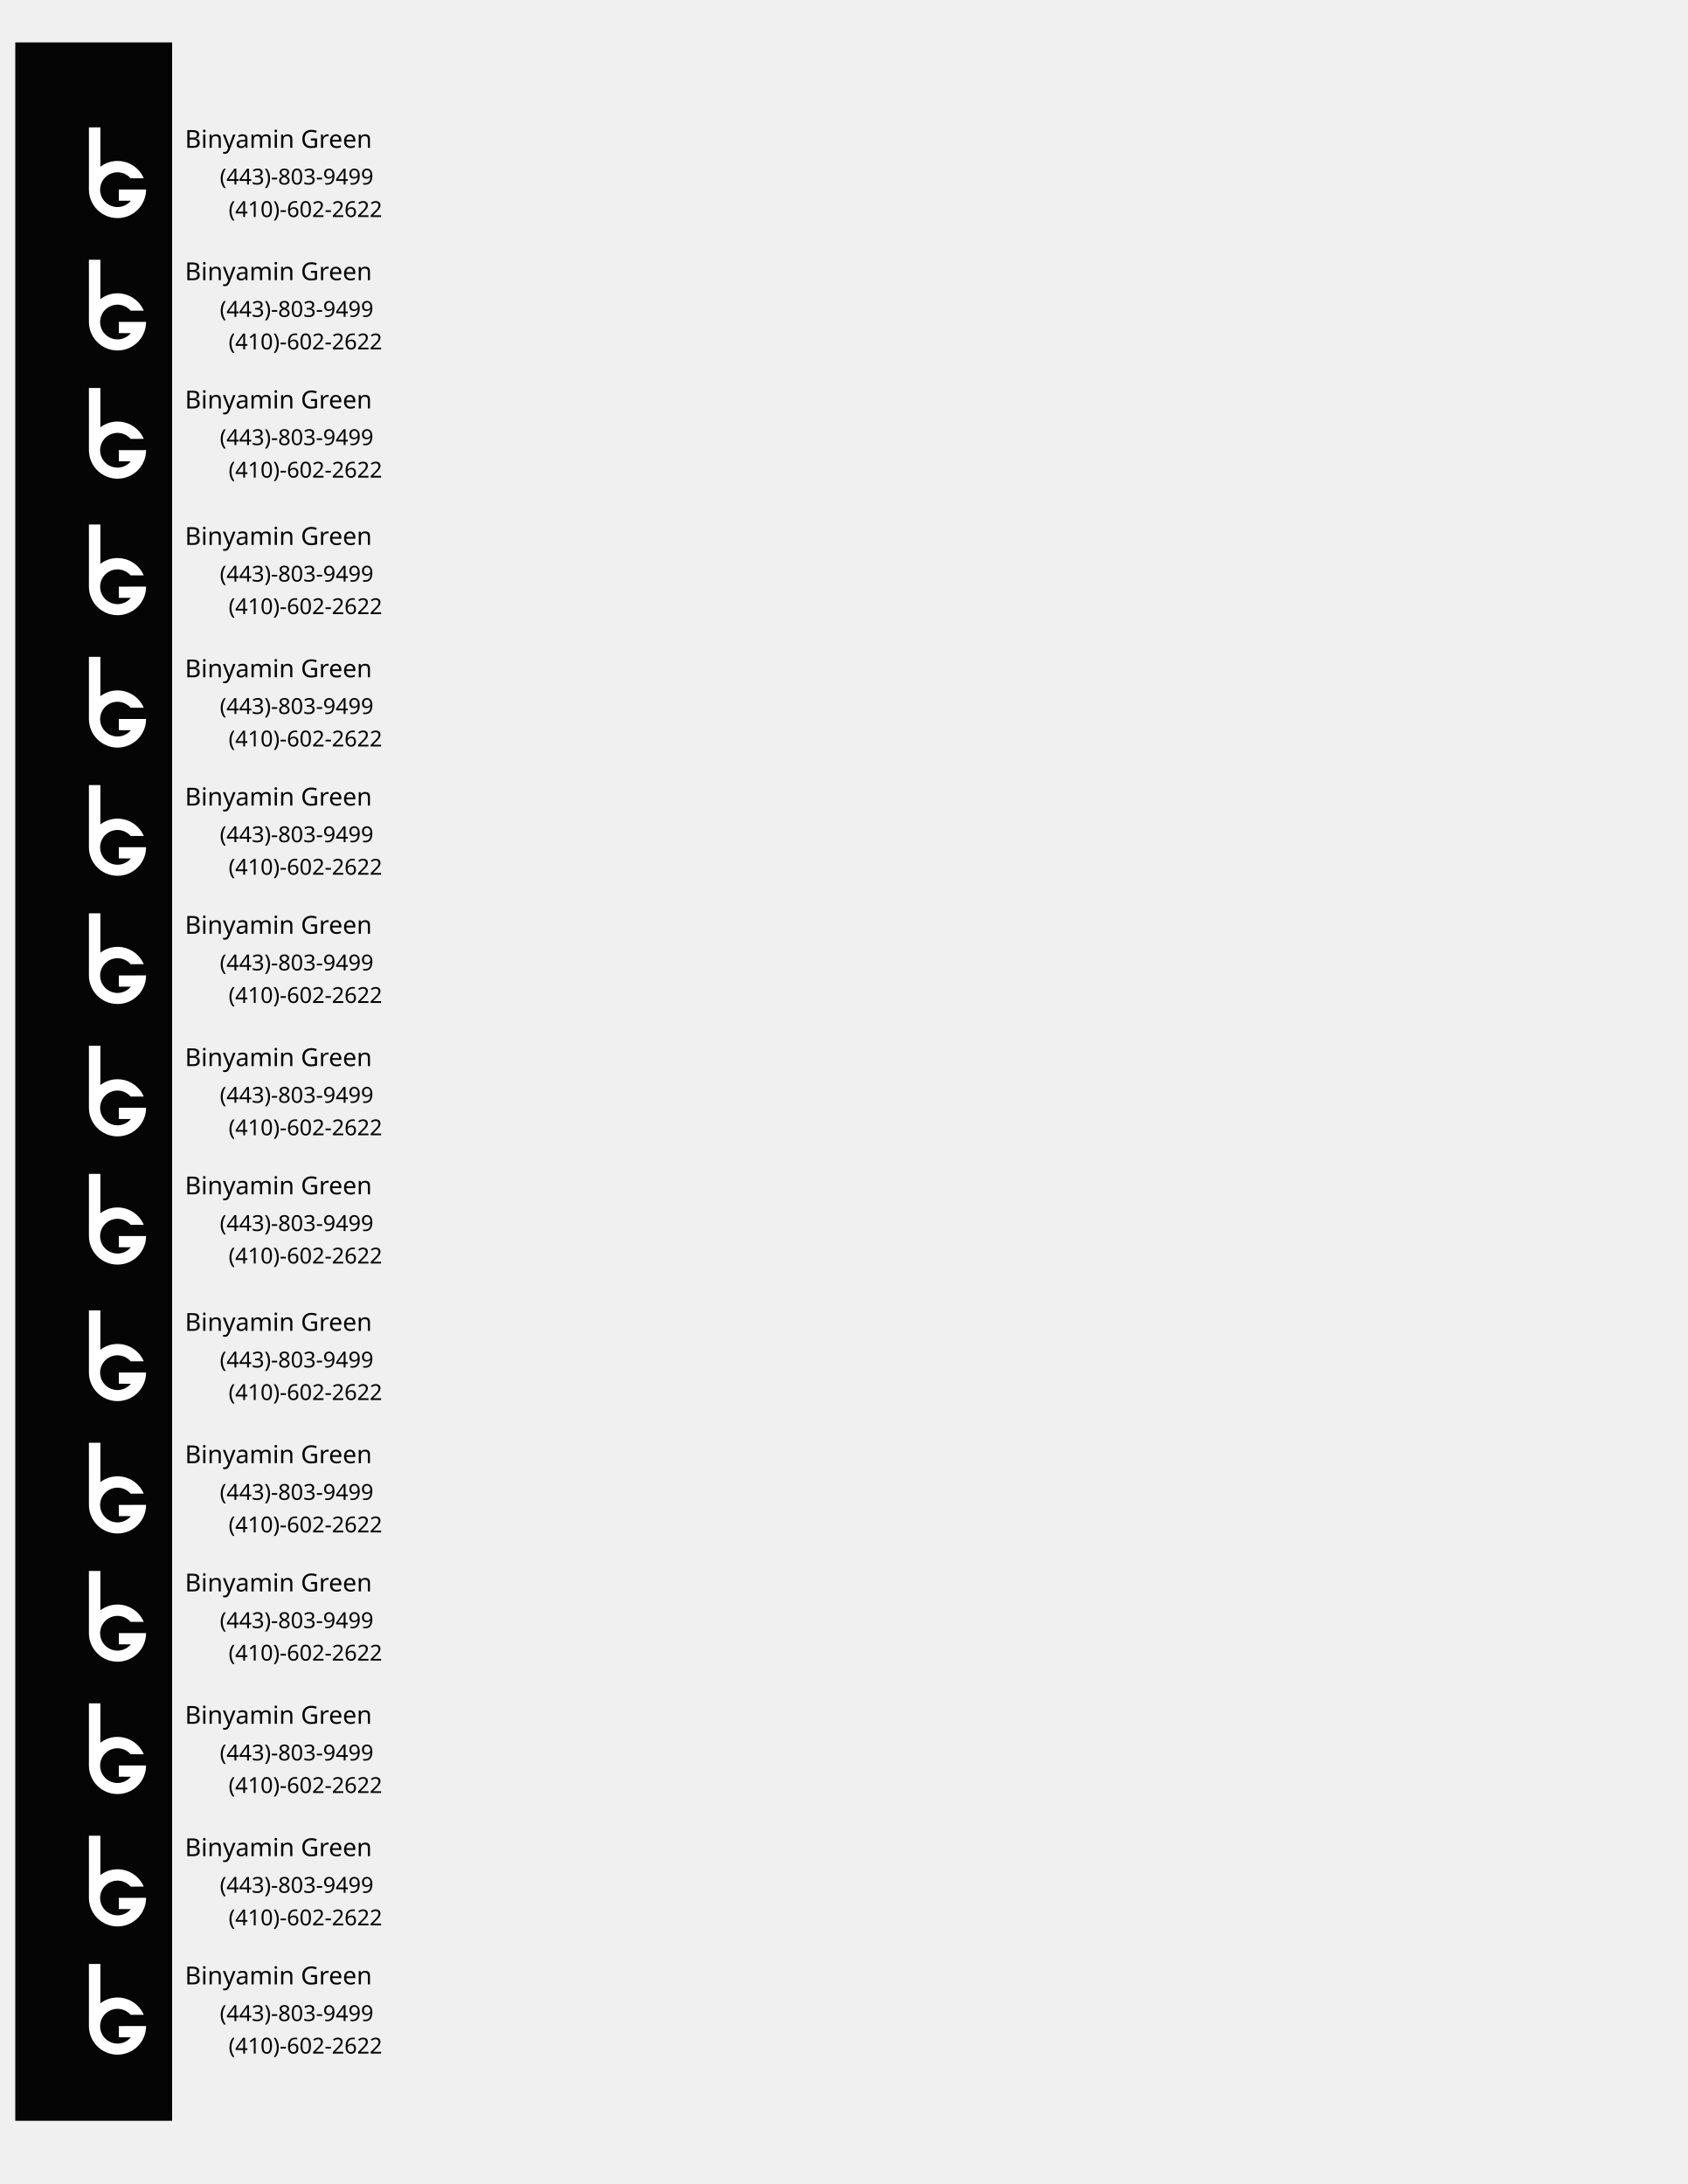
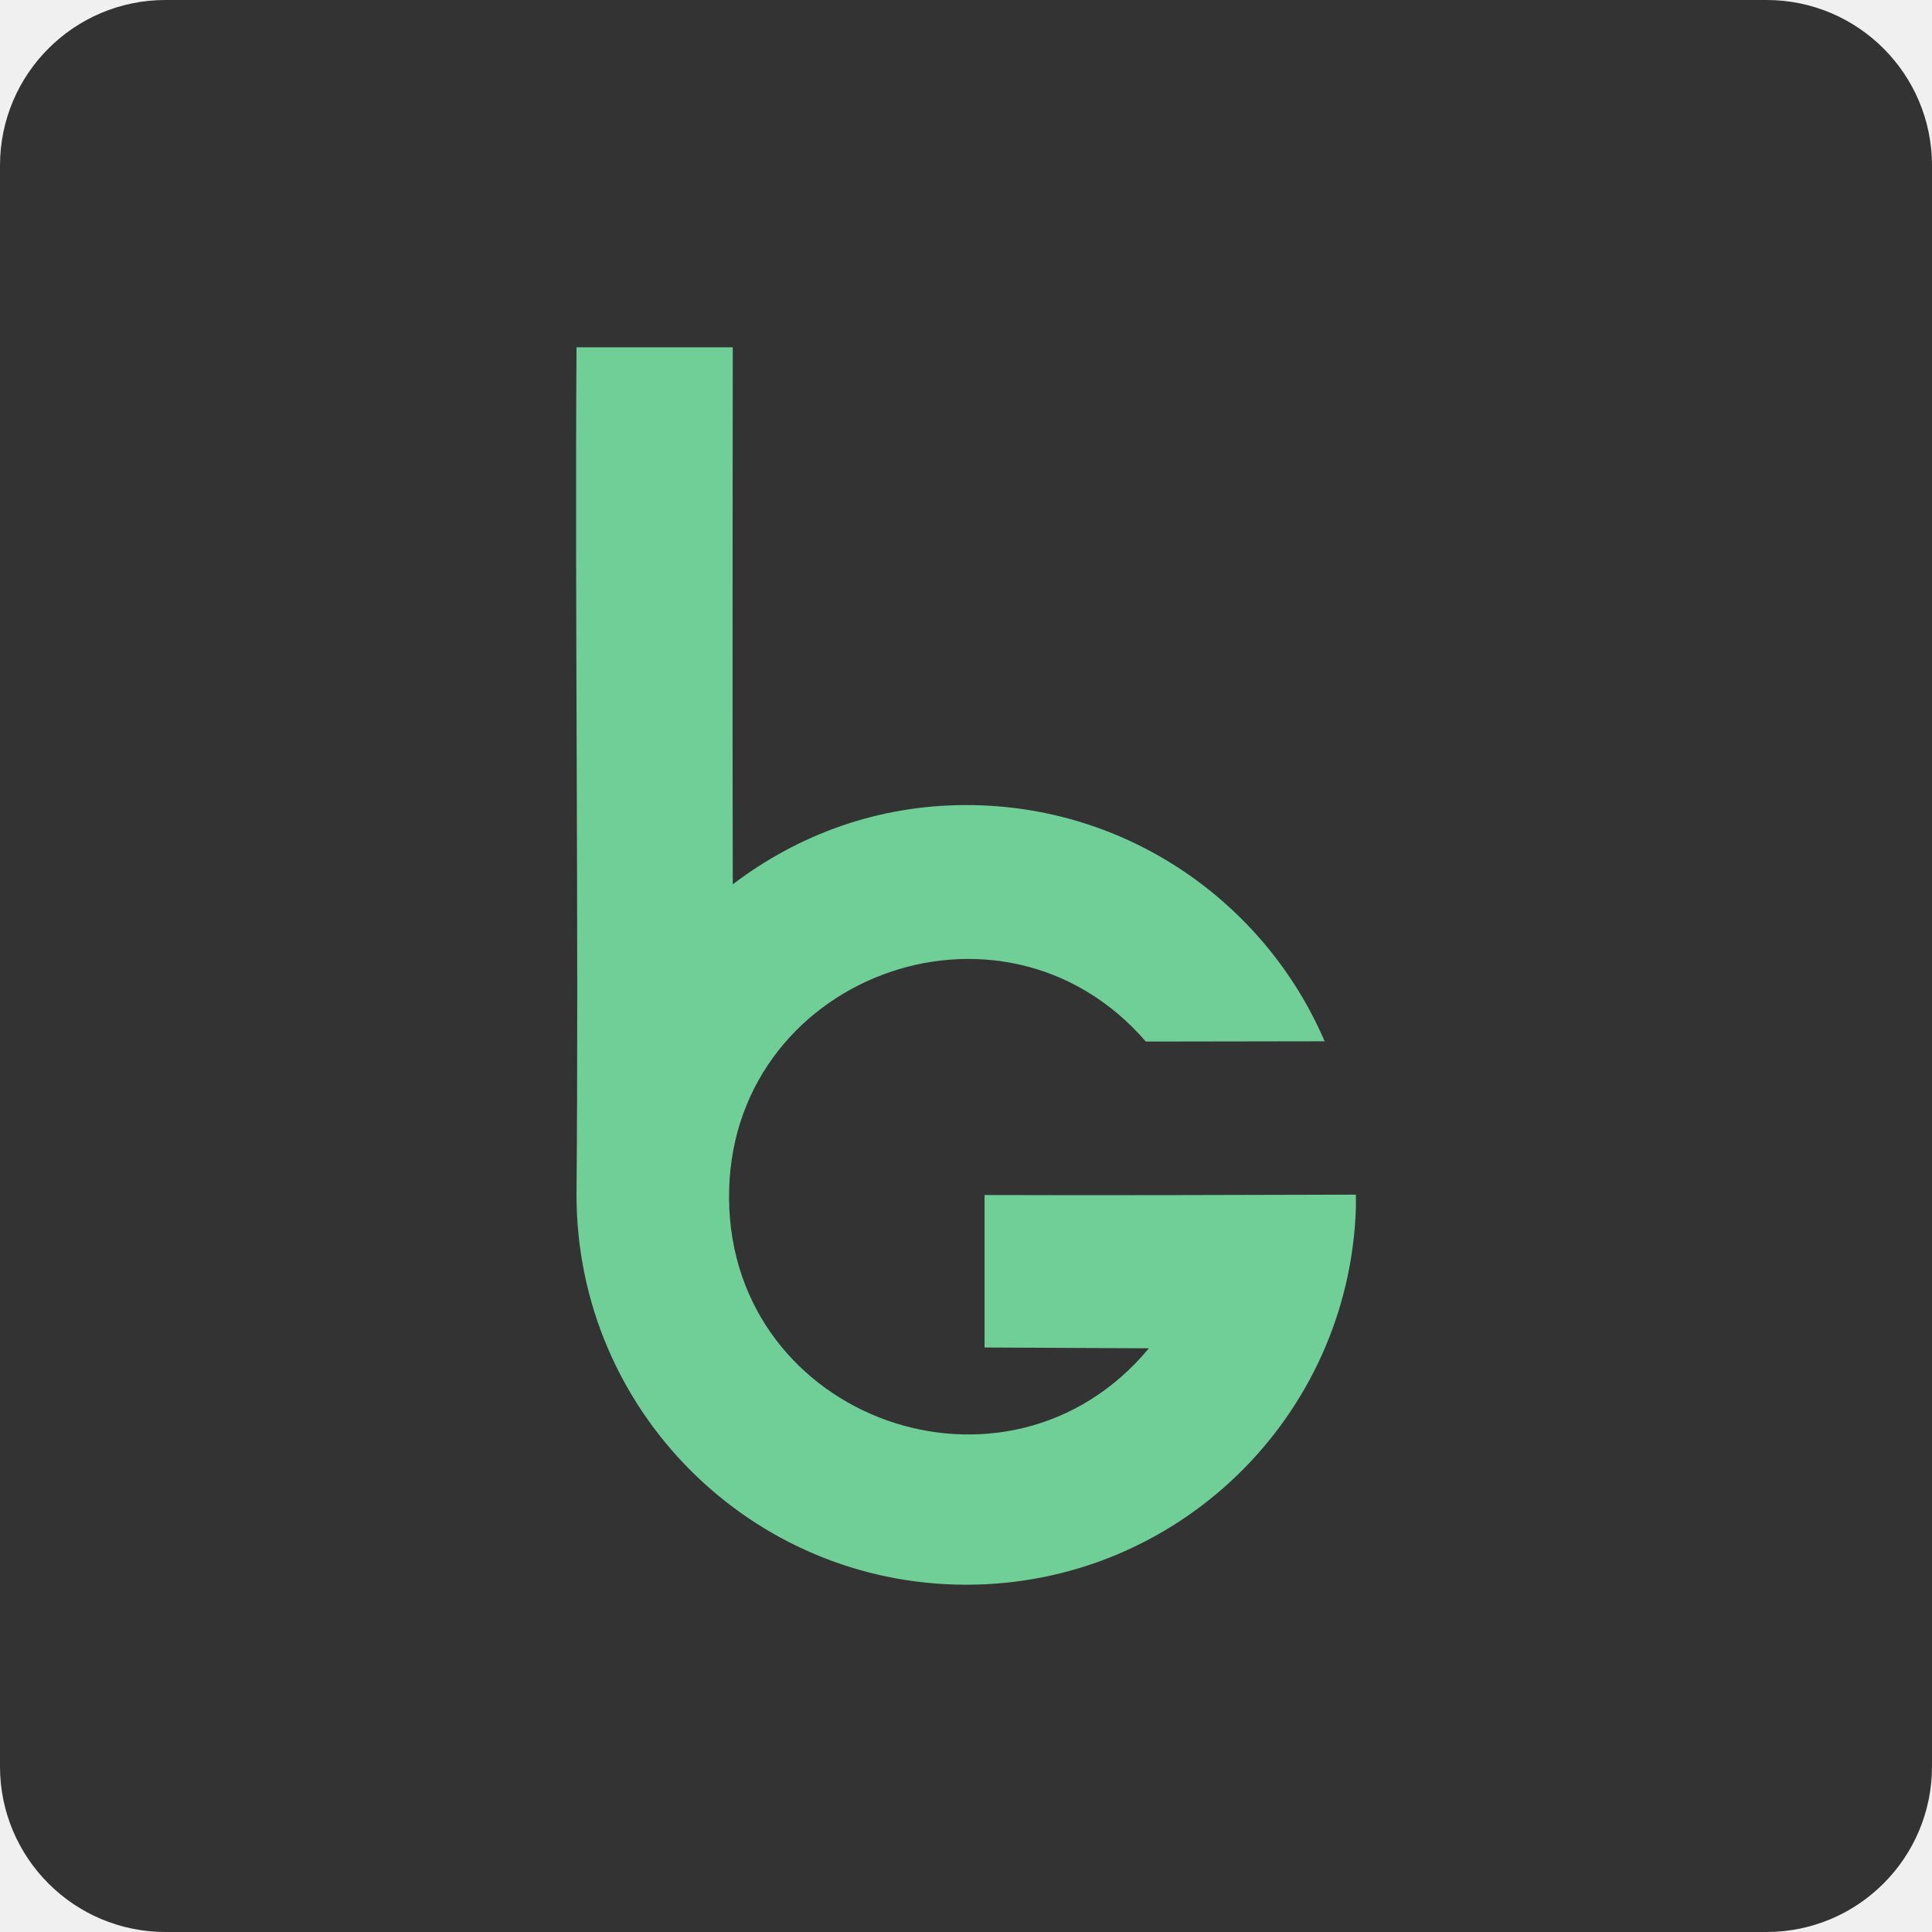
- <svg xmlns="http://www.w3.org/2000/svg" width="816" height="11in" viewBox="0 0 816 1056" fill="none">
-   <g opacity=".98">
-     <text y="71.477" x="89.417" style="line-height:1.25;-inkscape-font-specification:'Montserrat, Medium';font-variant-ligatures:normal;font-variant-caps:normal;font-variant-numeric:normal;font-feature-settings:normal;text-align:start" font-weight="500" font-size="12" font-family="Montserrat" letter-spacing="0" word-spacing="0" fill="#000" stroke-width=".308">
-       <tspan style="-inkscape-font-specification:'Montserrat, Medium';font-variant-ligatures:normal;font-variant-caps:normal;font-variant-numeric:normal;font-feature-settings:normal;text-align:start" y="71.477" x="89.417">Binyamin Green</tspan>
-     </text>
-     <text style="line-height:1.25;-inkscape-font-specification:'Montserrat, Normal';font-variant-ligatures:normal;font-variant-caps:normal;font-variant-numeric:normal;font-feature-settings:normal;text-align:start" x="106.285" y="89.207" font-weight="400" font-size="10.667" font-family="Montserrat" letter-spacing="0" word-spacing="0" fill="#000" stroke-width=".308">
-       <tspan x="106.285" y="89.207" style="-inkscape-font-specification:'Montserrat, Normal';font-variant-ligatures:normal;font-variant-caps:normal;font-variant-numeric:normal;font-feature-settings:normal;text-align:start">(443)-803-9499</tspan>
-     </text>
-     <text y="104.937" x="110.511" style="line-height:1.25;-inkscape-font-specification:'Montserrat, Normal';font-variant-ligatures:normal;font-variant-caps:normal;font-variant-numeric:normal;font-feature-settings:normal;text-align:start" font-weight="400" font-size="10.667" font-family="Montserrat" letter-spacing="0" word-spacing="0" fill="#000" stroke-width=".308">
-       <tspan style="-inkscape-font-specification:'Montserrat, Normal';font-variant-ligatures:normal;font-variant-caps:normal;font-variant-numeric:normal;font-feature-settings:normal;text-align:start" y="104.937" x="110.511">(410)-602-2622</tspan>
-     </text>
-     <text style="line-height:1.25;-inkscape-font-specification:'Montserrat, Medium';font-variant-ligatures:normal;font-variant-caps:normal;font-variant-numeric:normal;font-feature-settings:normal;text-align:start" x="89.417" y="135.477" font-weight="500" font-size="12" font-family="Montserrat" letter-spacing="0" word-spacing="0" fill="#000" stroke-width=".308">
-       <tspan x="89.417" y="135.477" style="-inkscape-font-specification:'Montserrat, Medium';font-variant-ligatures:normal;font-variant-caps:normal;font-variant-numeric:normal;font-feature-settings:normal;text-align:start">Binyamin Green</tspan>
-     </text>
-     <text y="153.207" x="106.285" style="line-height:1.25;-inkscape-font-specification:'Montserrat, Normal';font-variant-ligatures:normal;font-variant-caps:normal;font-variant-numeric:normal;font-feature-settings:normal;text-align:start" font-weight="400" font-size="10.667" font-family="Montserrat" letter-spacing="0" word-spacing="0" fill="#000" stroke-width=".308">
-       <tspan style="-inkscape-font-specification:'Montserrat, Normal';font-variant-ligatures:normal;font-variant-caps:normal;font-variant-numeric:normal;font-feature-settings:normal;text-align:start" y="153.207" x="106.285">(443)-803-9499</tspan>
-     </text>
-     <text style="line-height:1.25;-inkscape-font-specification:'Montserrat, Normal';font-variant-ligatures:normal;font-variant-caps:normal;font-variant-numeric:normal;font-feature-settings:normal;text-align:start" x="110.511" y="168.937" font-weight="400" font-size="10.667" font-family="Montserrat" letter-spacing="0" word-spacing="0" fill="#000" stroke-width=".308">
-       <tspan x="110.511" y="168.937" style="-inkscape-font-specification:'Montserrat, Normal';font-variant-ligatures:normal;font-variant-caps:normal;font-variant-numeric:normal;font-feature-settings:normal;text-align:start">(410)-602-2622</tspan>
-     </text>
-     <text y="197.477" x="89.417" style="line-height:1.25;-inkscape-font-specification:'Montserrat, Medium';font-variant-ligatures:normal;font-variant-caps:normal;font-variant-numeric:normal;font-feature-settings:normal;text-align:start" font-weight="500" font-size="12" font-family="Montserrat" letter-spacing="0" word-spacing="0" fill="#000" stroke-width=".308">
-       <tspan style="-inkscape-font-specification:'Montserrat, Medium';font-variant-ligatures:normal;font-variant-caps:normal;font-variant-numeric:normal;font-feature-settings:normal;text-align:start" y="197.477" x="89.417">Binyamin Green</tspan>
-     </text>
-     <text style="line-height:1.25;-inkscape-font-specification:'Montserrat, Normal';font-variant-ligatures:normal;font-variant-caps:normal;font-variant-numeric:normal;font-feature-settings:normal;text-align:start" x="106.285" y="215.207" font-weight="400" font-size="10.667" font-family="Montserrat" letter-spacing="0" word-spacing="0" fill="#000" stroke-width=".308">
-       <tspan x="106.285" y="215.207" style="-inkscape-font-specification:'Montserrat, Normal';font-variant-ligatures:normal;font-variant-caps:normal;font-variant-numeric:normal;font-feature-settings:normal;text-align:start">(443)-803-9499</tspan>
-     </text>
-     <text y="230.937" x="110.511" style="line-height:1.25;-inkscape-font-specification:'Montserrat, Normal';font-variant-ligatures:normal;font-variant-caps:normal;font-variant-numeric:normal;font-feature-settings:normal;text-align:start" font-weight="400" font-size="10.667" font-family="Montserrat" letter-spacing="0" word-spacing="0" fill="#000" stroke-width=".308">
-       <tspan style="-inkscape-font-specification:'Montserrat, Normal';font-variant-ligatures:normal;font-variant-caps:normal;font-variant-numeric:normal;font-feature-settings:normal;text-align:start" y="230.937" x="110.511">(410)-602-2622</tspan>
-     </text>
-     <text style="line-height:1.25;-inkscape-font-specification:'Montserrat, Medium';font-variant-ligatures:normal;font-variant-caps:normal;font-variant-numeric:normal;font-feature-settings:normal;text-align:start" x="89.417" y="263.477" font-weight="500" font-size="12" font-family="Montserrat" letter-spacing="0" word-spacing="0" fill="#000" stroke-width=".308">
-       <tspan x="89.417" y="263.477" style="-inkscape-font-specification:'Montserrat, Medium';font-variant-ligatures:normal;font-variant-caps:normal;font-variant-numeric:normal;font-feature-settings:normal;text-align:start">Binyamin Green</tspan>
-     </text>
-     <text y="281.207" x="106.285" style="line-height:1.25;-inkscape-font-specification:'Montserrat, Normal';font-variant-ligatures:normal;font-variant-caps:normal;font-variant-numeric:normal;font-feature-settings:normal;text-align:start" font-weight="400" font-size="10.667" font-family="Montserrat" letter-spacing="0" word-spacing="0" fill="#000" stroke-width=".308">
-       <tspan style="-inkscape-font-specification:'Montserrat, Normal';font-variant-ligatures:normal;font-variant-caps:normal;font-variant-numeric:normal;font-feature-settings:normal;text-align:start" y="281.207" x="106.285">(443)-803-9499</tspan>
-     </text>
-     <text style="line-height:1.25;-inkscape-font-specification:'Montserrat, Normal';font-variant-ligatures:normal;font-variant-caps:normal;font-variant-numeric:normal;font-feature-settings:normal;text-align:start" x="110.511" y="296.937" font-weight="400" font-size="10.667" font-family="Montserrat" letter-spacing="0" word-spacing="0" fill="#000" stroke-width=".308">
-       <tspan x="110.511" y="296.937" style="-inkscape-font-specification:'Montserrat, Normal';font-variant-ligatures:normal;font-variant-caps:normal;font-variant-numeric:normal;font-feature-settings:normal;text-align:start">(410)-602-2622</tspan>
-     </text>
-     <text y="327.477" x="89.417" style="line-height:1.25;-inkscape-font-specification:'Montserrat, Medium';font-variant-ligatures:normal;font-variant-caps:normal;font-variant-numeric:normal;font-feature-settings:normal;text-align:start" font-weight="500" font-size="12" font-family="Montserrat" letter-spacing="0" word-spacing="0" fill="#000" stroke-width=".308">
-       <tspan style="-inkscape-font-specification:'Montserrat, Medium';font-variant-ligatures:normal;font-variant-caps:normal;font-variant-numeric:normal;font-feature-settings:normal;text-align:start" y="327.477" x="89.417">Binyamin Green</tspan>
-     </text>
-     <text style="line-height:1.25;-inkscape-font-specification:'Montserrat, Normal';font-variant-ligatures:normal;font-variant-caps:normal;font-variant-numeric:normal;font-feature-settings:normal;text-align:start" x="106.285" y="345.207" font-weight="400" font-size="10.667" font-family="Montserrat" letter-spacing="0" word-spacing="0" fill="#000" stroke-width=".308">
-       <tspan x="106.285" y="345.207" style="-inkscape-font-specification:'Montserrat, Normal';font-variant-ligatures:normal;font-variant-caps:normal;font-variant-numeric:normal;font-feature-settings:normal;text-align:start">(443)-803-9499</tspan>
-     </text>
-     <text y="360.937" x="110.511" style="line-height:1.25;-inkscape-font-specification:'Montserrat, Normal';font-variant-ligatures:normal;font-variant-caps:normal;font-variant-numeric:normal;font-feature-settings:normal;text-align:start" font-weight="400" font-size="10.667" font-family="Montserrat" letter-spacing="0" word-spacing="0" fill="#000" stroke-width=".308">
-       <tspan style="-inkscape-font-specification:'Montserrat, Normal';font-variant-ligatures:normal;font-variant-caps:normal;font-variant-numeric:normal;font-feature-settings:normal;text-align:start" y="360.937" x="110.511">(410)-602-2622</tspan>
-     </text>
-     <text style="line-height:1.25;-inkscape-font-specification:'Montserrat, Medium';font-variant-ligatures:normal;font-variant-caps:normal;font-variant-numeric:normal;font-feature-settings:normal;text-align:start" x="89.417" y="389.477" font-weight="500" font-size="12" font-family="Montserrat" letter-spacing="0" word-spacing="0" fill="#000" stroke-width=".308">
-       <tspan x="89.417" y="389.477" style="-inkscape-font-specification:'Montserrat, Medium';font-variant-ligatures:normal;font-variant-caps:normal;font-variant-numeric:normal;font-feature-settings:normal;text-align:start">Binyamin Green</tspan>
-     </text>
-     <text y="407.207" x="106.285" style="line-height:1.25;-inkscape-font-specification:'Montserrat, Normal';font-variant-ligatures:normal;font-variant-caps:normal;font-variant-numeric:normal;font-feature-settings:normal;text-align:start" font-weight="400" font-size="10.667" font-family="Montserrat" letter-spacing="0" word-spacing="0" fill="#000" stroke-width=".308">
-       <tspan style="-inkscape-font-specification:'Montserrat, Normal';font-variant-ligatures:normal;font-variant-caps:normal;font-variant-numeric:normal;font-feature-settings:normal;text-align:start" y="407.207" x="106.285">(443)-803-9499</tspan>
-     </text>
-     <text style="line-height:1.25;-inkscape-font-specification:'Montserrat, Normal';font-variant-ligatures:normal;font-variant-caps:normal;font-variant-numeric:normal;font-feature-settings:normal;text-align:start" x="110.511" y="422.937" font-weight="400" font-size="10.667" font-family="Montserrat" letter-spacing="0" word-spacing="0" fill="#000" stroke-width=".308">
-       <tspan x="110.511" y="422.937" style="-inkscape-font-specification:'Montserrat, Normal';font-variant-ligatures:normal;font-variant-caps:normal;font-variant-numeric:normal;font-feature-settings:normal;text-align:start">(410)-602-2622</tspan>
-     </text>
-     <text y="451.477" x="89.417" style="line-height:1.25;-inkscape-font-specification:'Montserrat, Medium';font-variant-ligatures:normal;font-variant-caps:normal;font-variant-numeric:normal;font-feature-settings:normal;text-align:start" font-weight="500" font-size="12" font-family="Montserrat" letter-spacing="0" word-spacing="0" fill="#000" stroke-width=".308">
-       <tspan style="-inkscape-font-specification:'Montserrat, Medium';font-variant-ligatures:normal;font-variant-caps:normal;font-variant-numeric:normal;font-feature-settings:normal;text-align:start" y="451.477" x="89.417">Binyamin Green</tspan>
-     </text>
-     <text style="line-height:1.25;-inkscape-font-specification:'Montserrat, Normal';font-variant-ligatures:normal;font-variant-caps:normal;font-variant-numeric:normal;font-feature-settings:normal;text-align:start" x="106.285" y="469.207" font-weight="400" font-size="10.667" font-family="Montserrat" letter-spacing="0" word-spacing="0" fill="#000" stroke-width=".308">
-       <tspan x="106.285" y="469.207" style="-inkscape-font-specification:'Montserrat, Normal';font-variant-ligatures:normal;font-variant-caps:normal;font-variant-numeric:normal;font-feature-settings:normal;text-align:start">(443)-803-9499</tspan>
-     </text>
-     <text y="484.937" x="110.511" style="line-height:1.25;-inkscape-font-specification:'Montserrat, Normal';font-variant-ligatures:normal;font-variant-caps:normal;font-variant-numeric:normal;font-feature-settings:normal;text-align:start" font-weight="400" font-size="10.667" font-family="Montserrat" letter-spacing="0" word-spacing="0" fill="#000" stroke-width=".308">
-       <tspan style="-inkscape-font-specification:'Montserrat, Normal';font-variant-ligatures:normal;font-variant-caps:normal;font-variant-numeric:normal;font-feature-settings:normal;text-align:start" y="484.937" x="110.511">(410)-602-2622</tspan>
-     </text>
-     <text style="line-height:1.25;-inkscape-font-specification:'Montserrat, Medium';font-variant-ligatures:normal;font-variant-caps:normal;font-variant-numeric:normal;font-feature-settings:normal;text-align:start" x="89.417" y="515.477" font-weight="500" font-size="12" font-family="Montserrat" letter-spacing="0" word-spacing="0" fill="#000" stroke-width=".308">
-       <tspan x="89.417" y="515.477" style="-inkscape-font-specification:'Montserrat, Medium';font-variant-ligatures:normal;font-variant-caps:normal;font-variant-numeric:normal;font-feature-settings:normal;text-align:start">Binyamin Green</tspan>
-     </text>
-     <text y="533.207" x="106.285" style="line-height:1.25;-inkscape-font-specification:'Montserrat, Normal';font-variant-ligatures:normal;font-variant-caps:normal;font-variant-numeric:normal;font-feature-settings:normal;text-align:start" font-weight="400" font-size="10.667" font-family="Montserrat" letter-spacing="0" word-spacing="0" fill="#000" stroke-width=".308">
-       <tspan style="-inkscape-font-specification:'Montserrat, Normal';font-variant-ligatures:normal;font-variant-caps:normal;font-variant-numeric:normal;font-feature-settings:normal;text-align:start" y="533.207" x="106.285">(443)-803-9499</tspan>
-     </text>
-     <text style="line-height:1.25;-inkscape-font-specification:'Montserrat, Normal';font-variant-ligatures:normal;font-variant-caps:normal;font-variant-numeric:normal;font-feature-settings:normal;text-align:start" x="110.511" y="548.937" font-weight="400" font-size="10.667" font-family="Montserrat" letter-spacing="0" word-spacing="0" fill="#000" stroke-width=".308">
-       <tspan x="110.511" y="548.937" style="-inkscape-font-specification:'Montserrat, Normal';font-variant-ligatures:normal;font-variant-caps:normal;font-variant-numeric:normal;font-feature-settings:normal;text-align:start">(410)-602-2622</tspan>
-     </text>
-     <text y="577.477" x="89.417" style="line-height:1.25;-inkscape-font-specification:'Montserrat, Medium';font-variant-ligatures:normal;font-variant-caps:normal;font-variant-numeric:normal;font-feature-settings:normal;text-align:start" font-weight="500" font-size="12" font-family="Montserrat" letter-spacing="0" word-spacing="0" fill="#000" stroke-width=".308">
-       <tspan style="-inkscape-font-specification:'Montserrat, Medium';font-variant-ligatures:normal;font-variant-caps:normal;font-variant-numeric:normal;font-feature-settings:normal;text-align:start" y="577.477" x="89.417">Binyamin Green</tspan>
-     </text>
-     <text style="line-height:1.25;-inkscape-font-specification:'Montserrat, Normal';font-variant-ligatures:normal;font-variant-caps:normal;font-variant-numeric:normal;font-feature-settings:normal;text-align:start" x="106.285" y="595.207" font-weight="400" font-size="10.667" font-family="Montserrat" letter-spacing="0" word-spacing="0" fill="#000" stroke-width=".308">
-       <tspan x="106.285" y="595.207" style="-inkscape-font-specification:'Montserrat, Normal';font-variant-ligatures:normal;font-variant-caps:normal;font-variant-numeric:normal;font-feature-settings:normal;text-align:start">(443)-803-9499</tspan>
-     </text>
-     <text y="610.937" x="110.511" style="line-height:1.25;-inkscape-font-specification:'Montserrat, Normal';font-variant-ligatures:normal;font-variant-caps:normal;font-variant-numeric:normal;font-feature-settings:normal;text-align:start" font-weight="400" font-size="10.667" font-family="Montserrat" letter-spacing="0" word-spacing="0" fill="#000" stroke-width=".308">
-       <tspan style="-inkscape-font-specification:'Montserrat, Normal';font-variant-ligatures:normal;font-variant-caps:normal;font-variant-numeric:normal;font-feature-settings:normal;text-align:start" y="610.937" x="110.511">(410)-602-2622</tspan>
-     </text>
-     <text style="line-height:1.25;-inkscape-font-specification:'Montserrat, Medium';font-variant-ligatures:normal;font-variant-caps:normal;font-variant-numeric:normal;font-feature-settings:normal;text-align:start" x="89.417" y="643.477" font-weight="500" font-size="12" font-family="Montserrat" letter-spacing="0" word-spacing="0" fill="#000" stroke-width=".308">
-       <tspan x="89.417" y="643.477" style="-inkscape-font-specification:'Montserrat, Medium';font-variant-ligatures:normal;font-variant-caps:normal;font-variant-numeric:normal;font-feature-settings:normal;text-align:start">Binyamin Green</tspan>
-     </text>
-     <text y="661.207" x="106.285" style="line-height:1.25;-inkscape-font-specification:'Montserrat, Normal';font-variant-ligatures:normal;font-variant-caps:normal;font-variant-numeric:normal;font-feature-settings:normal;text-align:start" font-weight="400" font-size="10.667" font-family="Montserrat" letter-spacing="0" word-spacing="0" fill="#000" stroke-width=".308">
-       <tspan style="-inkscape-font-specification:'Montserrat, Normal';font-variant-ligatures:normal;font-variant-caps:normal;font-variant-numeric:normal;font-feature-settings:normal;text-align:start" y="661.207" x="106.285">(443)-803-9499</tspan>
-     </text>
-     <text style="line-height:1.25;-inkscape-font-specification:'Montserrat, Normal';font-variant-ligatures:normal;font-variant-caps:normal;font-variant-numeric:normal;font-feature-settings:normal;text-align:start" x="110.511" y="676.937" font-weight="400" font-size="10.667" font-family="Montserrat" letter-spacing="0" word-spacing="0" fill="#000" stroke-width=".308">
-       <tspan x="110.511" y="676.937" style="-inkscape-font-specification:'Montserrat, Normal';font-variant-ligatures:normal;font-variant-caps:normal;font-variant-numeric:normal;font-feature-settings:normal;text-align:start">(410)-602-2622</tspan>
-     </text>
-     <text y="707.477" x="89.417" style="line-height:1.25;-inkscape-font-specification:'Montserrat, Medium';font-variant-ligatures:normal;font-variant-caps:normal;font-variant-numeric:normal;font-feature-settings:normal;text-align:start" font-weight="500" font-size="12" font-family="Montserrat" letter-spacing="0" word-spacing="0" fill="#000" stroke-width=".308">
-       <tspan style="-inkscape-font-specification:'Montserrat, Medium';font-variant-ligatures:normal;font-variant-caps:normal;font-variant-numeric:normal;font-feature-settings:normal;text-align:start" y="707.477" x="89.417">Binyamin Green</tspan>
-     </text>
-     <text style="line-height:1.25;-inkscape-font-specification:'Montserrat, Normal';font-variant-ligatures:normal;font-variant-caps:normal;font-variant-numeric:normal;font-feature-settings:normal;text-align:start" x="106.285" y="725.207" font-weight="400" font-size="10.667" font-family="Montserrat" letter-spacing="0" word-spacing="0" fill="#000" stroke-width=".308">
-       <tspan x="106.285" y="725.207" style="-inkscape-font-specification:'Montserrat, Normal';font-variant-ligatures:normal;font-variant-caps:normal;font-variant-numeric:normal;font-feature-settings:normal;text-align:start">(443)-803-9499</tspan>
-     </text>
-     <text y="740.937" x="110.511" style="line-height:1.25;-inkscape-font-specification:'Montserrat, Normal';font-variant-ligatures:normal;font-variant-caps:normal;font-variant-numeric:normal;font-feature-settings:normal;text-align:start" font-weight="400" font-size="10.667" font-family="Montserrat" letter-spacing="0" word-spacing="0" fill="#000" stroke-width=".308">
-       <tspan style="-inkscape-font-specification:'Montserrat, Normal';font-variant-ligatures:normal;font-variant-caps:normal;font-variant-numeric:normal;font-feature-settings:normal;text-align:start" y="740.937" x="110.511">(410)-602-2622</tspan>
-     </text>
-     <text style="line-height:1.25;-inkscape-font-specification:'Montserrat, Medium';font-variant-ligatures:normal;font-variant-caps:normal;font-variant-numeric:normal;font-feature-settings:normal;text-align:start" x="89.417" y="769.477" font-weight="500" font-size="12" font-family="Montserrat" letter-spacing="0" word-spacing="0" fill="#000" stroke-width=".308">
-       <tspan x="89.417" y="769.477" style="-inkscape-font-specification:'Montserrat, Medium';font-variant-ligatures:normal;font-variant-caps:normal;font-variant-numeric:normal;font-feature-settings:normal;text-align:start">Binyamin Green</tspan>
-     </text>
-     <text y="787.207" x="106.285" style="line-height:1.25;-inkscape-font-specification:'Montserrat, Normal';font-variant-ligatures:normal;font-variant-caps:normal;font-variant-numeric:normal;font-feature-settings:normal;text-align:start" font-weight="400" font-size="10.667" font-family="Montserrat" letter-spacing="0" word-spacing="0" fill="#000" stroke-width=".308">
-       <tspan style="-inkscape-font-specification:'Montserrat, Normal';font-variant-ligatures:normal;font-variant-caps:normal;font-variant-numeric:normal;font-feature-settings:normal;text-align:start" y="787.207" x="106.285">(443)-803-9499</tspan>
-     </text>
-     <text style="line-height:1.25;-inkscape-font-specification:'Montserrat, Normal';font-variant-ligatures:normal;font-variant-caps:normal;font-variant-numeric:normal;font-feature-settings:normal;text-align:start" x="110.511" y="802.937" font-weight="400" font-size="10.667" font-family="Montserrat" letter-spacing="0" word-spacing="0" fill="#000" stroke-width=".308">
-       <tspan x="110.511" y="802.937" style="-inkscape-font-specification:'Montserrat, Normal';font-variant-ligatures:normal;font-variant-caps:normal;font-variant-numeric:normal;font-feature-settings:normal;text-align:start">(410)-602-2622</tspan>
-     </text>
-     <text y="833.477" x="89.417" style="line-height:1.25;-inkscape-font-specification:'Montserrat, Medium';font-variant-ligatures:normal;font-variant-caps:normal;font-variant-numeric:normal;font-feature-settings:normal;text-align:start" font-weight="500" font-size="12" font-family="Montserrat" letter-spacing="0" word-spacing="0" fill="#000" stroke-width=".308">
-       <tspan style="-inkscape-font-specification:'Montserrat, Medium';font-variant-ligatures:normal;font-variant-caps:normal;font-variant-numeric:normal;font-feature-settings:normal;text-align:start" y="833.477" x="89.417">Binyamin Green</tspan>
-     </text>
-     <text style="line-height:1.25;-inkscape-font-specification:'Montserrat, Normal';font-variant-ligatures:normal;font-variant-caps:normal;font-variant-numeric:normal;font-feature-settings:normal;text-align:start" x="106.285" y="851.207" font-weight="400" font-size="10.667" font-family="Montserrat" letter-spacing="0" word-spacing="0" fill="#000" stroke-width=".308">
-       <tspan x="106.285" y="851.207" style="-inkscape-font-specification:'Montserrat, Normal';font-variant-ligatures:normal;font-variant-caps:normal;font-variant-numeric:normal;font-feature-settings:normal;text-align:start">(443)-803-9499</tspan>
-     </text>
-     <text y="866.937" x="110.511" style="line-height:1.25;-inkscape-font-specification:'Montserrat, Normal';font-variant-ligatures:normal;font-variant-caps:normal;font-variant-numeric:normal;font-feature-settings:normal;text-align:start" font-weight="400" font-size="10.667" font-family="Montserrat" letter-spacing="0" word-spacing="0" fill="#000" stroke-width=".308">
-       <tspan style="-inkscape-font-specification:'Montserrat, Normal';font-variant-ligatures:normal;font-variant-caps:normal;font-variant-numeric:normal;font-feature-settings:normal;text-align:start" y="866.937" x="110.511">(410)-602-2622</tspan>
-     </text>
-     <text style="line-height:1.25;-inkscape-font-specification:'Montserrat, Medium';font-variant-ligatures:normal;font-variant-caps:normal;font-variant-numeric:normal;font-feature-settings:normal;text-align:start" x="89.417" y="897.477" font-weight="500" font-size="12" font-family="Montserrat" letter-spacing="0" word-spacing="0" fill="#000" stroke-width=".308">
-       <tspan x="89.417" y="897.477" style="-inkscape-font-specification:'Montserrat, Medium';font-variant-ligatures:normal;font-variant-caps:normal;font-variant-numeric:normal;font-feature-settings:normal;text-align:start">Binyamin Green</tspan>
-     </text>
-     <text y="915.207" x="106.285" style="line-height:1.25;-inkscape-font-specification:'Montserrat, Normal';font-variant-ligatures:normal;font-variant-caps:normal;font-variant-numeric:normal;font-feature-settings:normal;text-align:start" font-weight="400" font-size="10.667" font-family="Montserrat" letter-spacing="0" word-spacing="0" fill="#000" stroke-width=".308">
-       <tspan style="-inkscape-font-specification:'Montserrat, Normal';font-variant-ligatures:normal;font-variant-caps:normal;font-variant-numeric:normal;font-feature-settings:normal;text-align:start" y="915.207" x="106.285">(443)-803-9499</tspan>
-     </text>
-     <text style="line-height:1.25;-inkscape-font-specification:'Montserrat, Normal';font-variant-ligatures:normal;font-variant-caps:normal;font-variant-numeric:normal;font-feature-settings:normal;text-align:start" x="110.511" y="930.937" font-weight="400" font-size="10.667" font-family="Montserrat" letter-spacing="0" word-spacing="0" fill="#000" stroke-width=".308">
-       <tspan x="110.511" y="930.937" style="-inkscape-font-specification:'Montserrat, Normal';font-variant-ligatures:normal;font-variant-caps:normal;font-variant-numeric:normal;font-feature-settings:normal;text-align:start">(410)-602-2622</tspan>
-     </text>
-     <text y="959.477" x="89.417" style="line-height:1.25;-inkscape-font-specification:'Montserrat, Medium';font-variant-ligatures:normal;font-variant-caps:normal;font-variant-numeric:normal;font-feature-settings:normal;text-align:start" font-weight="500" font-size="12" font-family="Montserrat" letter-spacing="0" word-spacing="0" fill="#000" stroke-width=".308">
-       <tspan style="-inkscape-font-specification:'Montserrat, Medium';font-variant-ligatures:normal;font-variant-caps:normal;font-variant-numeric:normal;font-feature-settings:normal;text-align:start" y="959.477" x="89.417">Binyamin Green</tspan>
-     </text>
-     <text style="line-height:1.25;-inkscape-font-specification:'Montserrat, Normal';font-variant-ligatures:normal;font-variant-caps:normal;font-variant-numeric:normal;font-feature-settings:normal;text-align:start" x="106.285" y="977.207" font-weight="400" font-size="10.667" font-family="Montserrat" letter-spacing="0" word-spacing="0" fill="#000" stroke-width=".308">
-       <tspan x="106.285" y="977.207" style="-inkscape-font-specification:'Montserrat, Normal';font-variant-ligatures:normal;font-variant-caps:normal;font-variant-numeric:normal;font-feature-settings:normal;text-align:start">(443)-803-9499</tspan>
-     </text>
-     <text y="992.937" x="110.511" style="line-height:1.25;-inkscape-font-specification:'Montserrat, Normal';font-variant-ligatures:normal;font-variant-caps:normal;font-variant-numeric:normal;font-feature-settings:normal;text-align:start" font-weight="400" font-size="10.667" font-family="Montserrat" letter-spacing="0" word-spacing="0" fill="#000" stroke-width=".308">
-       <tspan style="-inkscape-font-specification:'Montserrat, Normal';font-variant-ligatures:normal;font-variant-caps:normal;font-variant-numeric:normal;font-feature-settings:normal;text-align:start" y="992.937" x="110.511">(410)-602-2622</tspan>
-     </text>
-     <path fill="#000" paint-order="markers stroke fill" d="M7.393 20.508h75.813v1004.931H7.393z" />
-     <path d="M42.988 61.6h5.538s-.015 13.46 0 19.035c2.32-1.763 5.14-2.81 8.278-2.81 5.697 0 10.586 3.45 12.699 8.372-2.113.005-4.225.008-6.337.01a8.41 8.41 0 1 0 .108 10.872l-5.824-.029v-5.404c4.018.014 9.141 0 13.162-.013v.473c-.245 7.416-6.333 13.352-13.808 13.352-7.63 0-13.816-6.186-13.816-13.816.082-9.354-.06-20.681 0-30.042zm0 64h5.538s-.015 13.46 0 19.035c2.32-1.763 5.14-2.81 8.278-2.81 5.697 0 10.586 3.45 12.699 8.372-2.113.005-4.225.008-6.337.01a8.41 8.41 0 1 0 .108 10.872l-5.824-.03v-5.403c4.018.014 9.141 0 13.162-.013v.473c-.245 7.415-6.333 13.351-13.808 13.351-7.63 0-13.816-6.185-13.816-13.816.082-9.354-.06-20.68 0-30.042zm0 62h5.538s-.015 13.46 0 19.035c2.32-1.763 5.14-2.81 8.278-2.81 5.697 0 10.586 3.45 12.699 8.372-2.113.005-4.225.008-6.337.01a8.41 8.41 0 1 0 .108 10.872l-5.824-.03v-5.403c4.018.014 9.141 0 13.162-.013v.473c-.245 7.415-6.333 13.351-13.808 13.351-7.63 0-13.816-6.185-13.816-13.816.082-9.354-.06-20.68 0-30.042zm0 66h5.538s-.015 13.46 0 19.035c2.32-1.763 5.14-2.81 8.278-2.81 5.697 0 10.586 3.45 12.699 8.372-2.113.005-4.225.008-6.337.01a8.41 8.41 0 1 0 .108 10.872l-5.824-.03v-5.403c4.018.014 9.141 0 13.162-.013v.473c-.245 7.415-6.333 13.351-13.808 13.351-7.63 0-13.816-6.185-13.816-13.816.082-9.353-.06-20.68 0-30.042zm0 64h5.538s-.015 13.46 0 19.035c2.32-1.763 5.14-2.81 8.278-2.81 5.697 0 10.586 3.45 12.699 8.372-2.113.005-4.225.008-6.337.01a8.41 8.41 0 1 0 .108 10.872l-5.824-.03v-5.403c4.018.014 9.141 0 13.162-.013v.473c-.245 7.415-6.333 13.351-13.808 13.351-7.63 0-13.816-6.185-13.816-13.816.082-9.353-.06-20.68 0-30.042zm0 62h5.538s-.015 13.46 0 19.035c2.32-1.763 5.14-2.81 8.278-2.81 5.697 0 10.586 3.45 12.699 8.372-2.113.005-4.225.008-6.337.01a8.41 8.41 0 1 0 .108 10.872l-5.824-.03v-5.403c4.018.014 9.141 0 13.162-.013v.473c-.245 7.415-6.333 13.351-13.808 13.351-7.63 0-13.816-6.185-13.816-13.816.082-9.353-.06-20.68 0-30.042zm0 62h5.538s-.015 13.46 0 19.035c2.32-1.763 5.14-2.81 8.278-2.81 5.697 0 10.586 3.45 12.699 8.372-2.113.005-4.225.008-6.337.01a8.41 8.41 0 1 0 .108 10.872l-5.824-.03v-5.403c4.018.014 9.141 0 13.162-.013v.473c-.245 7.415-6.333 13.351-13.808 13.351-7.63 0-13.816-6.185-13.816-13.816.082-9.353-.06-20.68 0-30.042zm0 64h5.538s-.015 13.46 0 19.035c2.32-1.763 5.14-2.81 8.278-2.81 5.697 0 10.586 3.45 12.699 8.372-2.113.005-4.225.008-6.337.01a8.41 8.41 0 1 0 .108 10.872l-5.824-.03v-5.403c4.018.014 9.141 0 13.162-.013v.473c-.245 7.415-6.333 13.351-13.808 13.351-7.63 0-13.816-6.185-13.816-13.816.082-9.354-.06-20.68 0-30.042zm0 62h5.538s-.015 13.46 0 19.035c2.32-1.763 5.14-2.81 8.278-2.81 5.697 0 10.586 3.45 12.699 8.372-2.113.005-4.225.008-6.337.01a8.41 8.41 0 1 0 .108 10.872l-5.824-.03v-5.403c4.018.014 9.141 0 13.162-.013v.473c-.245 7.415-6.333 13.351-13.808 13.351-7.63 0-13.816-6.185-13.816-13.816.082-9.354-.06-20.68 0-30.042zm0 66h5.538s-.015 13.46 0 19.035c2.32-1.763 5.14-2.81 8.278-2.81 5.697 0 10.586 3.45 12.699 8.372-2.113.005-4.225.008-6.337.01a8.41 8.41 0 1 0 .108 10.872l-5.824-.03v-5.403c4.018.014 9.141 0 13.162-.013v.473c-.245 7.415-6.333 13.351-13.808 13.351-7.63 0-13.816-6.185-13.816-13.816.082-9.354-.06-20.68 0-30.042zm0 64h5.538s-.015 13.46 0 19.035c2.32-1.763 5.14-2.81 8.278-2.81 5.697 0 10.586 3.45 12.699 8.372-2.113.005-4.225.008-6.337.01a8.41 8.41 0 1 0 .108 10.872l-5.824-.03v-5.403c4.018.014 9.141 0 13.162-.013v.473c-.245 7.415-6.333 13.351-13.808 13.351-7.63 0-13.816-6.185-13.816-13.816.082-9.354-.06-20.68 0-30.042zm0 62h5.538s-.015 13.46 0 19.035c2.32-1.763 5.14-2.81 8.278-2.81 5.697 0 10.586 3.45 12.699 8.372-2.113.005-4.225.008-6.337.01a8.41 8.41 0 1 0 .108 10.872l-5.824-.03v-5.403c4.018.014 9.141 0 13.162-.013v.473c-.245 7.415-6.333 13.351-13.808 13.351-7.63 0-13.816-6.185-13.816-13.816.082-9.354-.06-20.68 0-30.042zm0 64h5.538s-.015 13.46 0 19.035c2.32-1.763 5.14-2.81 8.278-2.81 5.697 0 10.586 3.45 12.699 8.372-2.113.005-4.225.008-6.337.01a8.41 8.41 0 1 0 .108 10.872l-5.824-.03v-5.403c4.018.014 9.141 0 13.162-.013v.473c-.245 7.415-6.333 13.351-13.808 13.351-7.63 0-13.816-6.185-13.816-13.816.082-9.354-.06-20.68 0-30.042zm0 64h5.538s-.015 13.46 0 19.035c2.32-1.763 5.14-2.81 8.278-2.81 5.697 0 10.586 3.45 12.699 8.372-2.113.005-4.225.008-6.337.01a8.41 8.41 0 1 0 .108 10.872l-5.824-.03v-5.403c4.018.014 9.141 0 13.162-.013v.473c-.245 7.415-6.333 13.351-13.808 13.351-7.63 0-13.816-6.185-13.816-13.816.082-9.354-.06-20.68 0-30.042zm0 62h5.538s-.015 13.46 0 19.035c2.32-1.763 5.14-2.81 8.278-2.81 5.697 0 10.586 3.45 12.699 8.372-2.113.005-4.225.008-6.337.01a8.41 8.41 0 1 0 .108 10.872l-5.824-.03v-5.403c4.018.014 9.141 0 13.162-.013v.473c-.245 7.415-6.333 13.351-13.808 13.351-7.63 0-13.816-6.185-13.816-13.816.082-9.354-.06-20.68 0-30.042z" fill="#fff" />
+ <svg xmlns="http://www.w3.org/2000/svg" width="500" height="500" viewBox="0 0 500 500" fill="none">
+   <g transform="translate(-80.07545 -284.2741)">
+     <rect ry="42.832" y="284.274" x="80.075" height="500" width="500" fill="#333" paint-order="markers stroke fill" />
+     <path d="M229.276 374.149h40.438s-.11 98.285 0 138.993c16.941-12.873 37.532-20.519 60.446-20.519 41.599 0 77.299 25.192 92.728 61.132-15.429.036-30.851.059-46.273.073-37.403-43.27-108.429-16.412-107.861 40.769.568 57.181 72.114 82.623 108.649 38.618l-42.527-.212v-39.46c29.339.102 66.747 0 96.109-.095v3.454c-1.789 54.152-46.243 97.496-100.826 97.496-55.714 0-100.884-45.17-100.884-100.884.599-68.303-.438-151.012 0-219.366z" fill="#6fcf97" />
  </g>
</svg>
